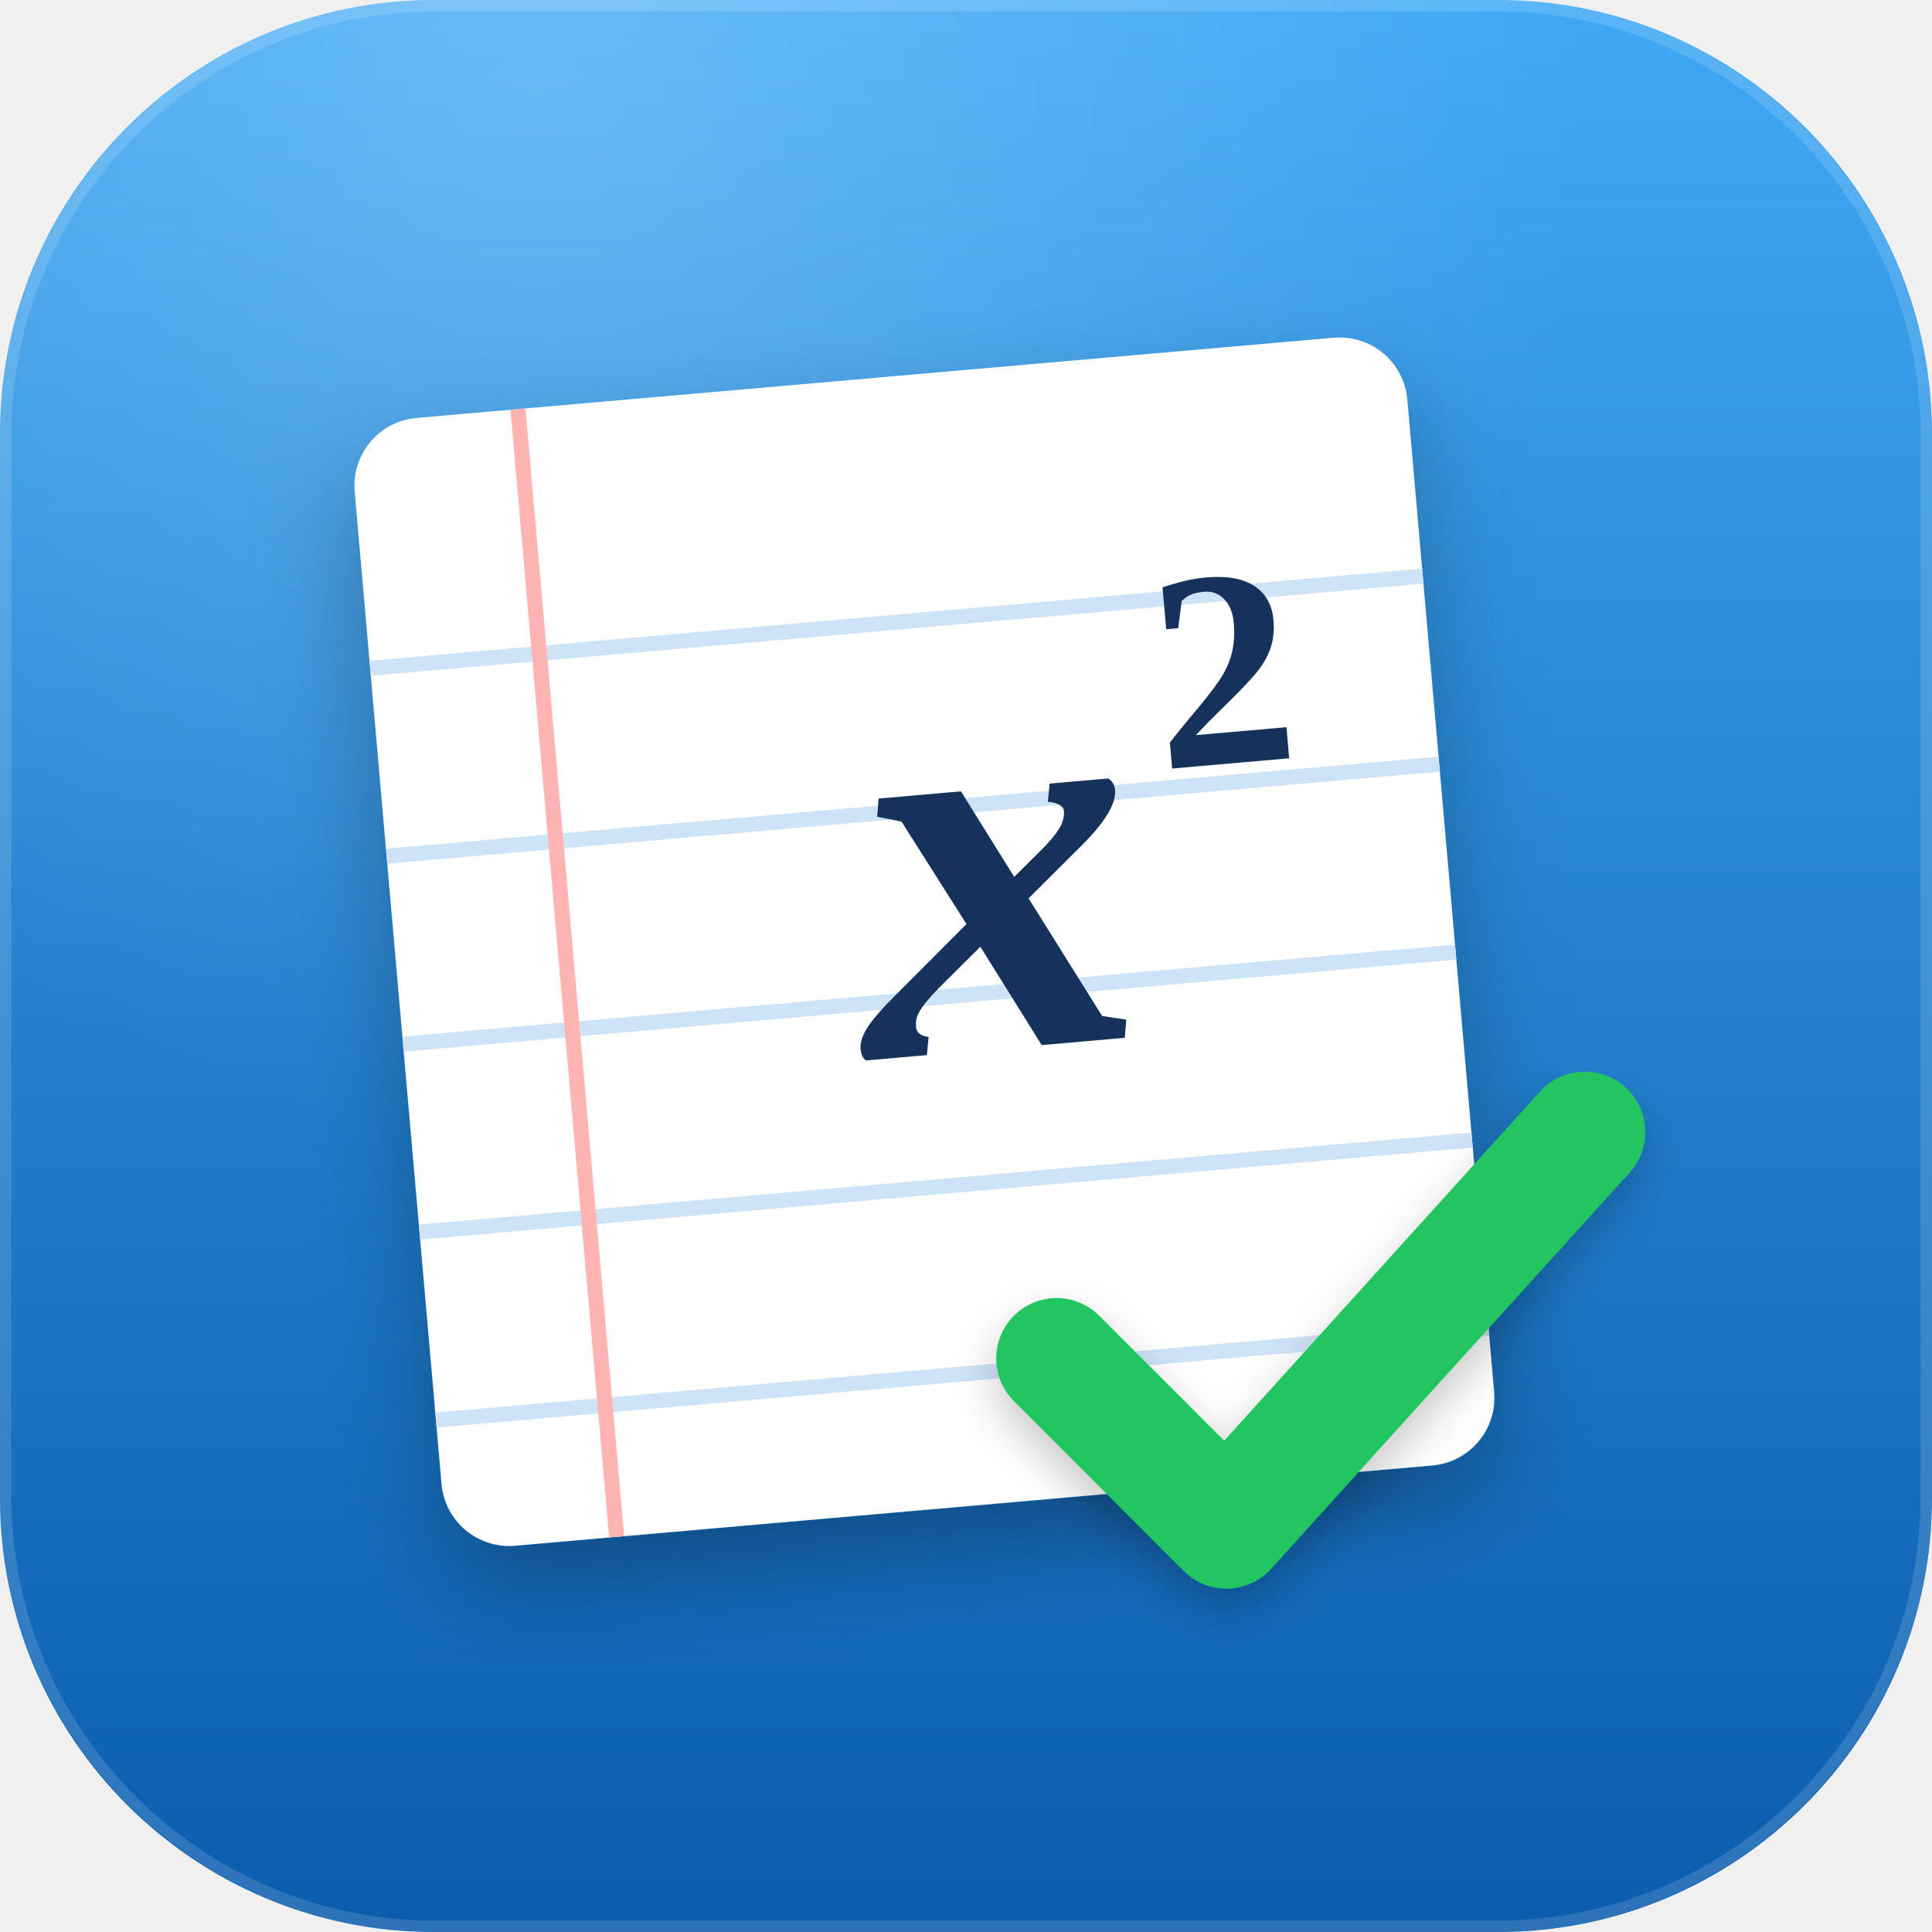
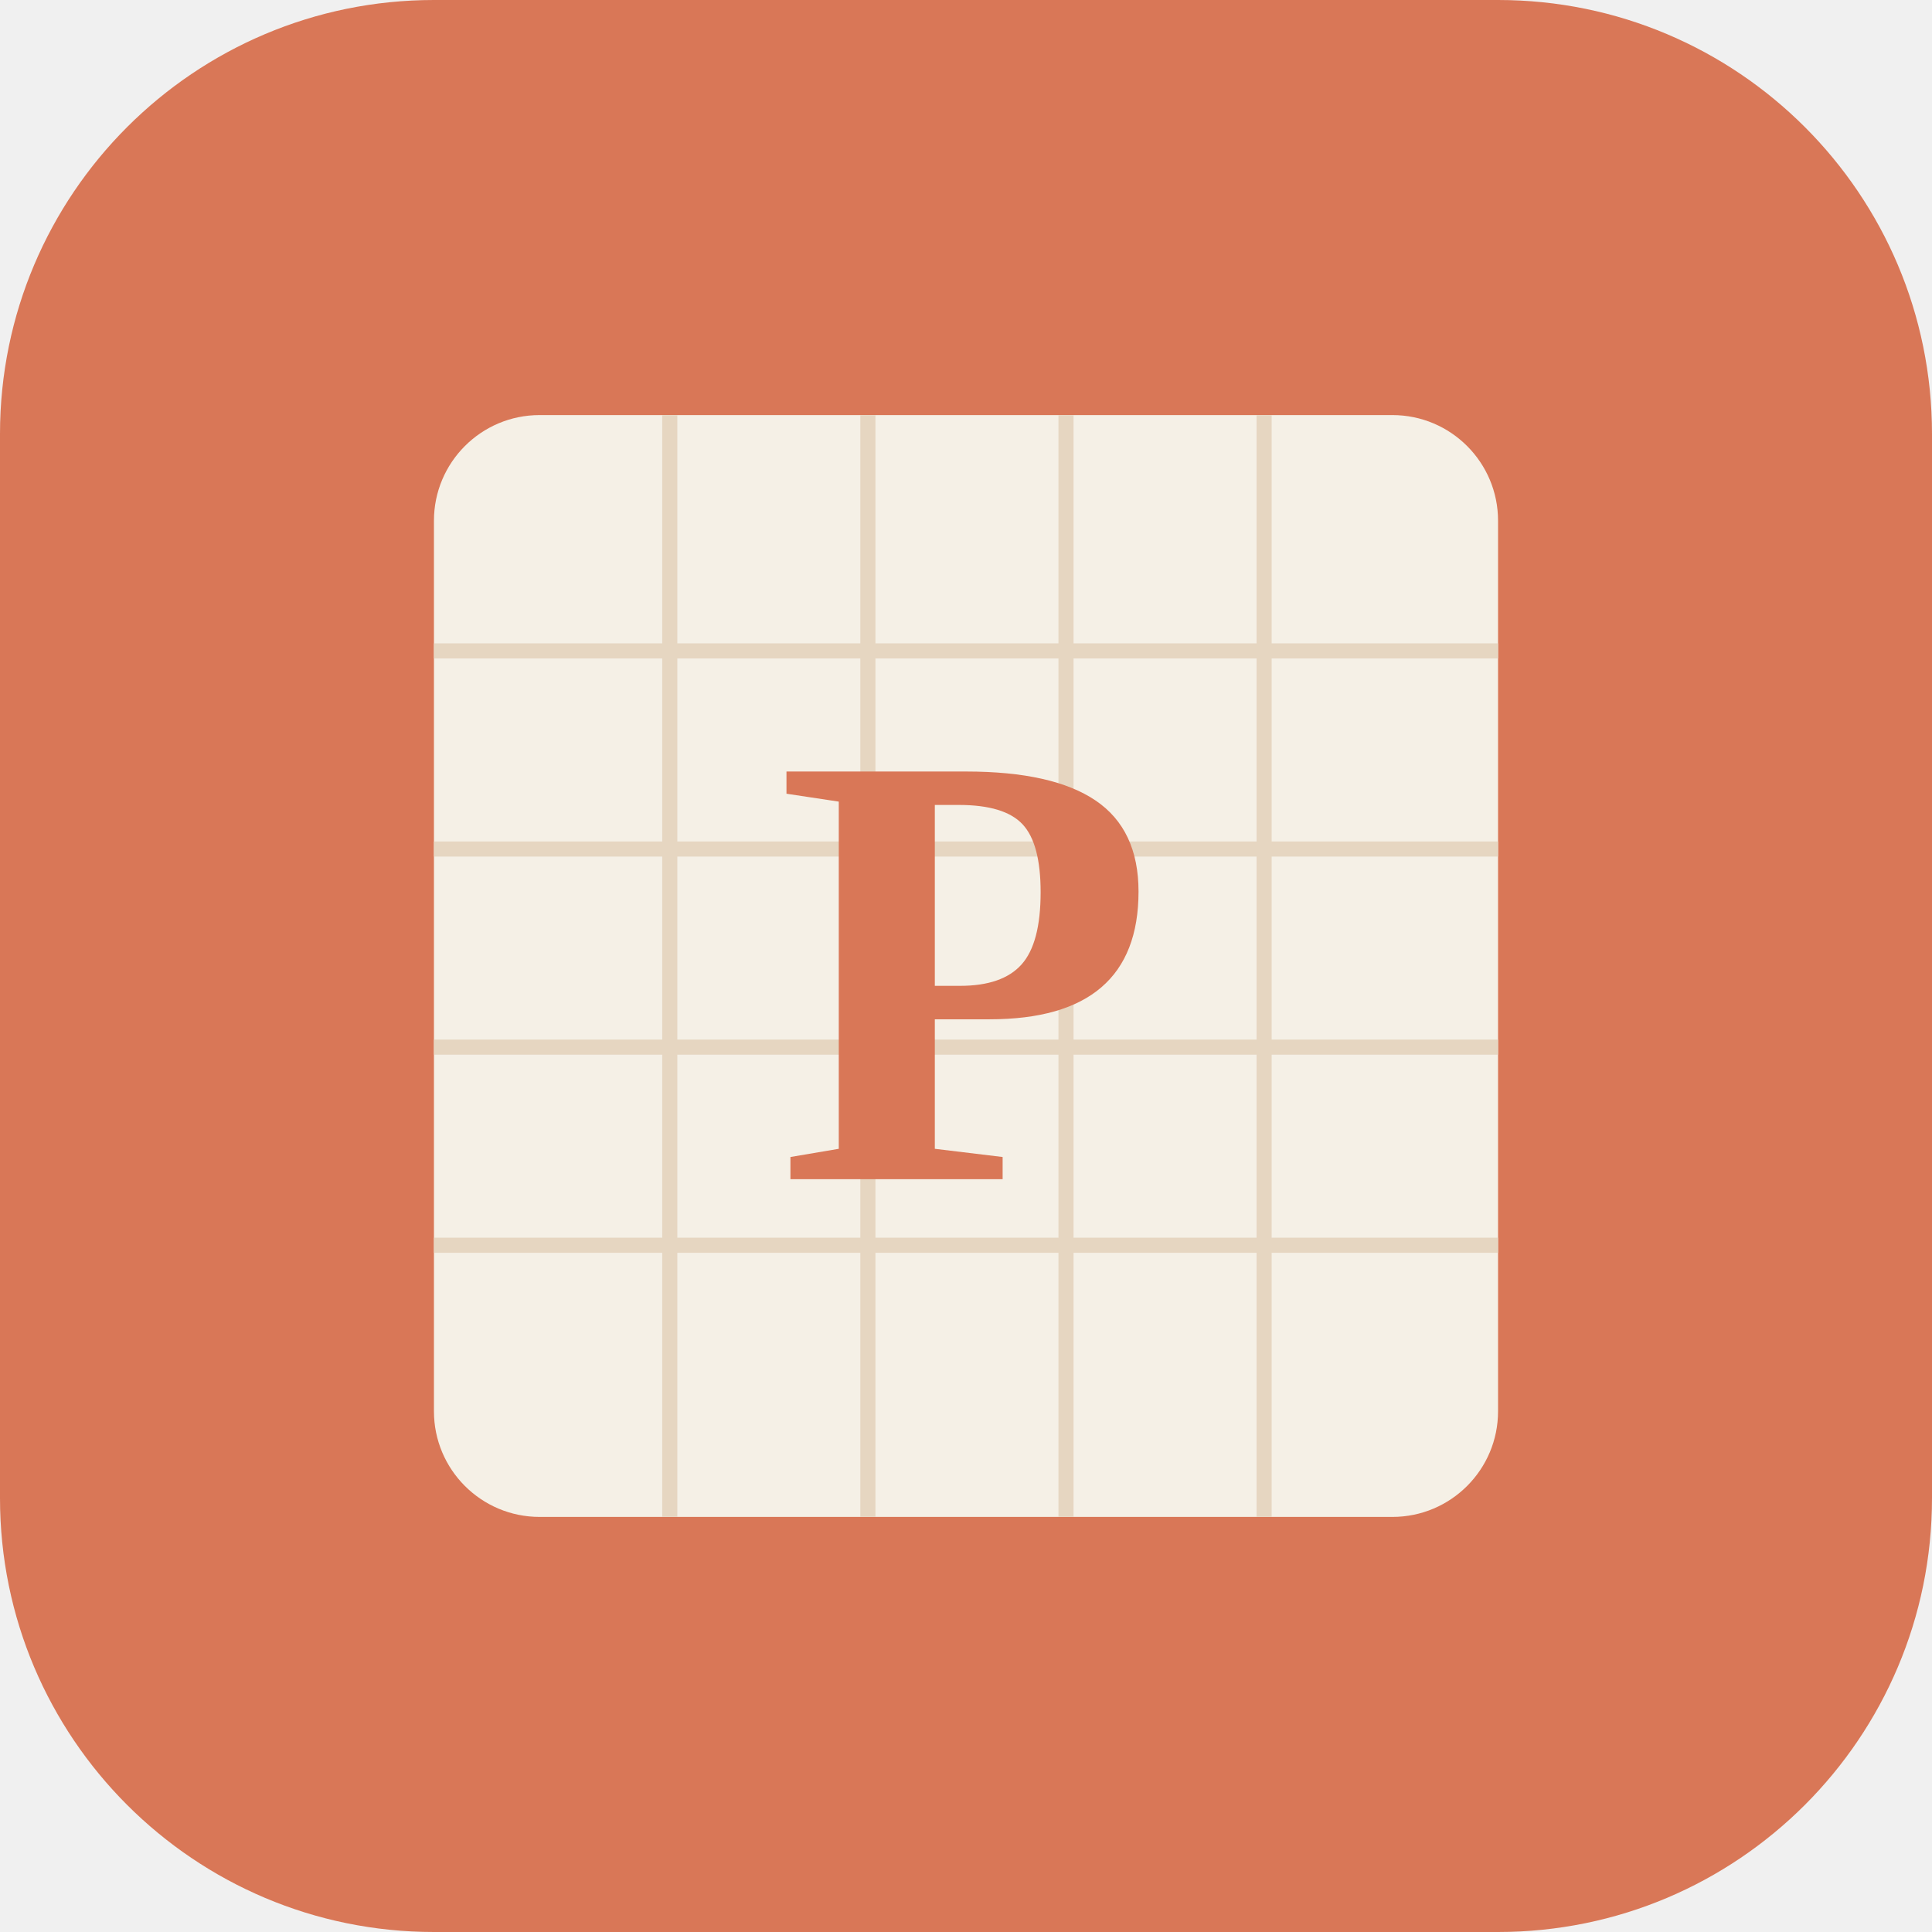
<svg xmlns="http://www.w3.org/2000/svg" viewBox="0 0 1024 1024">
-   <defs>
-     <linearGradient id="homework-helper-bg" x1="0" y1="0" x2="0" y2="1">
-       <stop offset="0" stop-color="#3FA9F5" />
-       <stop offset="1" stop-color="#0B5CAD" />
-     </linearGradient>
-     <radialGradient id="homework-helper-sh" cx=".28" cy=".05" r=".9">
-       <stop offset="0" stop-color="#fff" stop-opacity="0.22" />
-       <stop offset=".6" stop-color="#fff" stop-opacity="0" />
-     </radialGradient>
-     <filter id="homework-helper-ds" x="-20%" y="-20%" width="140%" height="150%">
-       <feDropShadow dx="0" dy="22" stdDeviation="26" flood-color="#000" flood-opacity=".28" />
-     </filter>
-     <filter id="homework-helper-ds2" x="-20%" y="-20%" width="140%" height="150%">
-       <feDropShadow dx="0" dy="10" stdDeviation="12" flood-color="#000" flood-opacity=".22" />
-     </filter>
-   </defs>
-   <rect width="1024" height="1024" rx="230" fill="url(#homework-helper-bg)" />
-   <rect width="1024" height="1024" rx="230" fill="url(#homework-helper-sh)" />
-   <g filter="url(#homework-helper-ds)" transform="rotate(-5 480 500)">
-     <rect x="210" y="200" width="560" height="600" rx="36" fill="#fff" />
-     <path d="M210 330h560M210 430h560M210 530h560M210 630h560M210 730h560" stroke="#CFE3F7" stroke-width="8" />
-     <path d="M300 200v600" stroke="#FFB4B4" stroke-width="8" />
-     <text x="530" y="560" text-anchor="middle" font-family="Georgia,'Times New Roman',serif" font-style="italic" font-weight="700" font-size="300" fill="#16325C">x</text>
-     <text x="660" y="420" text-anchor="middle" font-family="Georgia,'Times New Roman',serif" font-weight="700" font-size="150" fill="#16325C">2</text>
-   </g>
-   <g filter="url(#homework-helper-ds2)">
-     <path d="M560 720l90 90 190-210" fill="none" stroke="#22C55E" stroke-width="64" stroke-linecap="round" stroke-linejoin="round" />
-   </g>
-   <rect x="3" y="3" width="1018" height="1018" rx="228" fill="none" stroke="#fff" stroke-opacity=".14" stroke-width="6" />
+   <rect width="1024" height="1024" rx="230" fill="#D97757" />
+   <rect x="230" y="220" width="564" height="584" rx="56" fill="#F5F0E6" />
+   <path d="M355 220v584M230 345h564" stroke="#E6D6C1" stroke-width="8" />
+   <path d="M460 220v584M230 450h564" stroke="#E6D6C1" stroke-width="8" />
+   <path d="M565 220v584M230 555h564" stroke="#E6D6C1" stroke-width="8" />
+   <path d="M670 220v584M230 660h564" stroke="#E6D6C1" stroke-width="8" />
+   <text x="512" y="625" text-anchor="middle" font-family="Georgia,'Times New Roman',serif" font-weight="700" font-size="330" fill="#D97757">P</text>
</svg>
